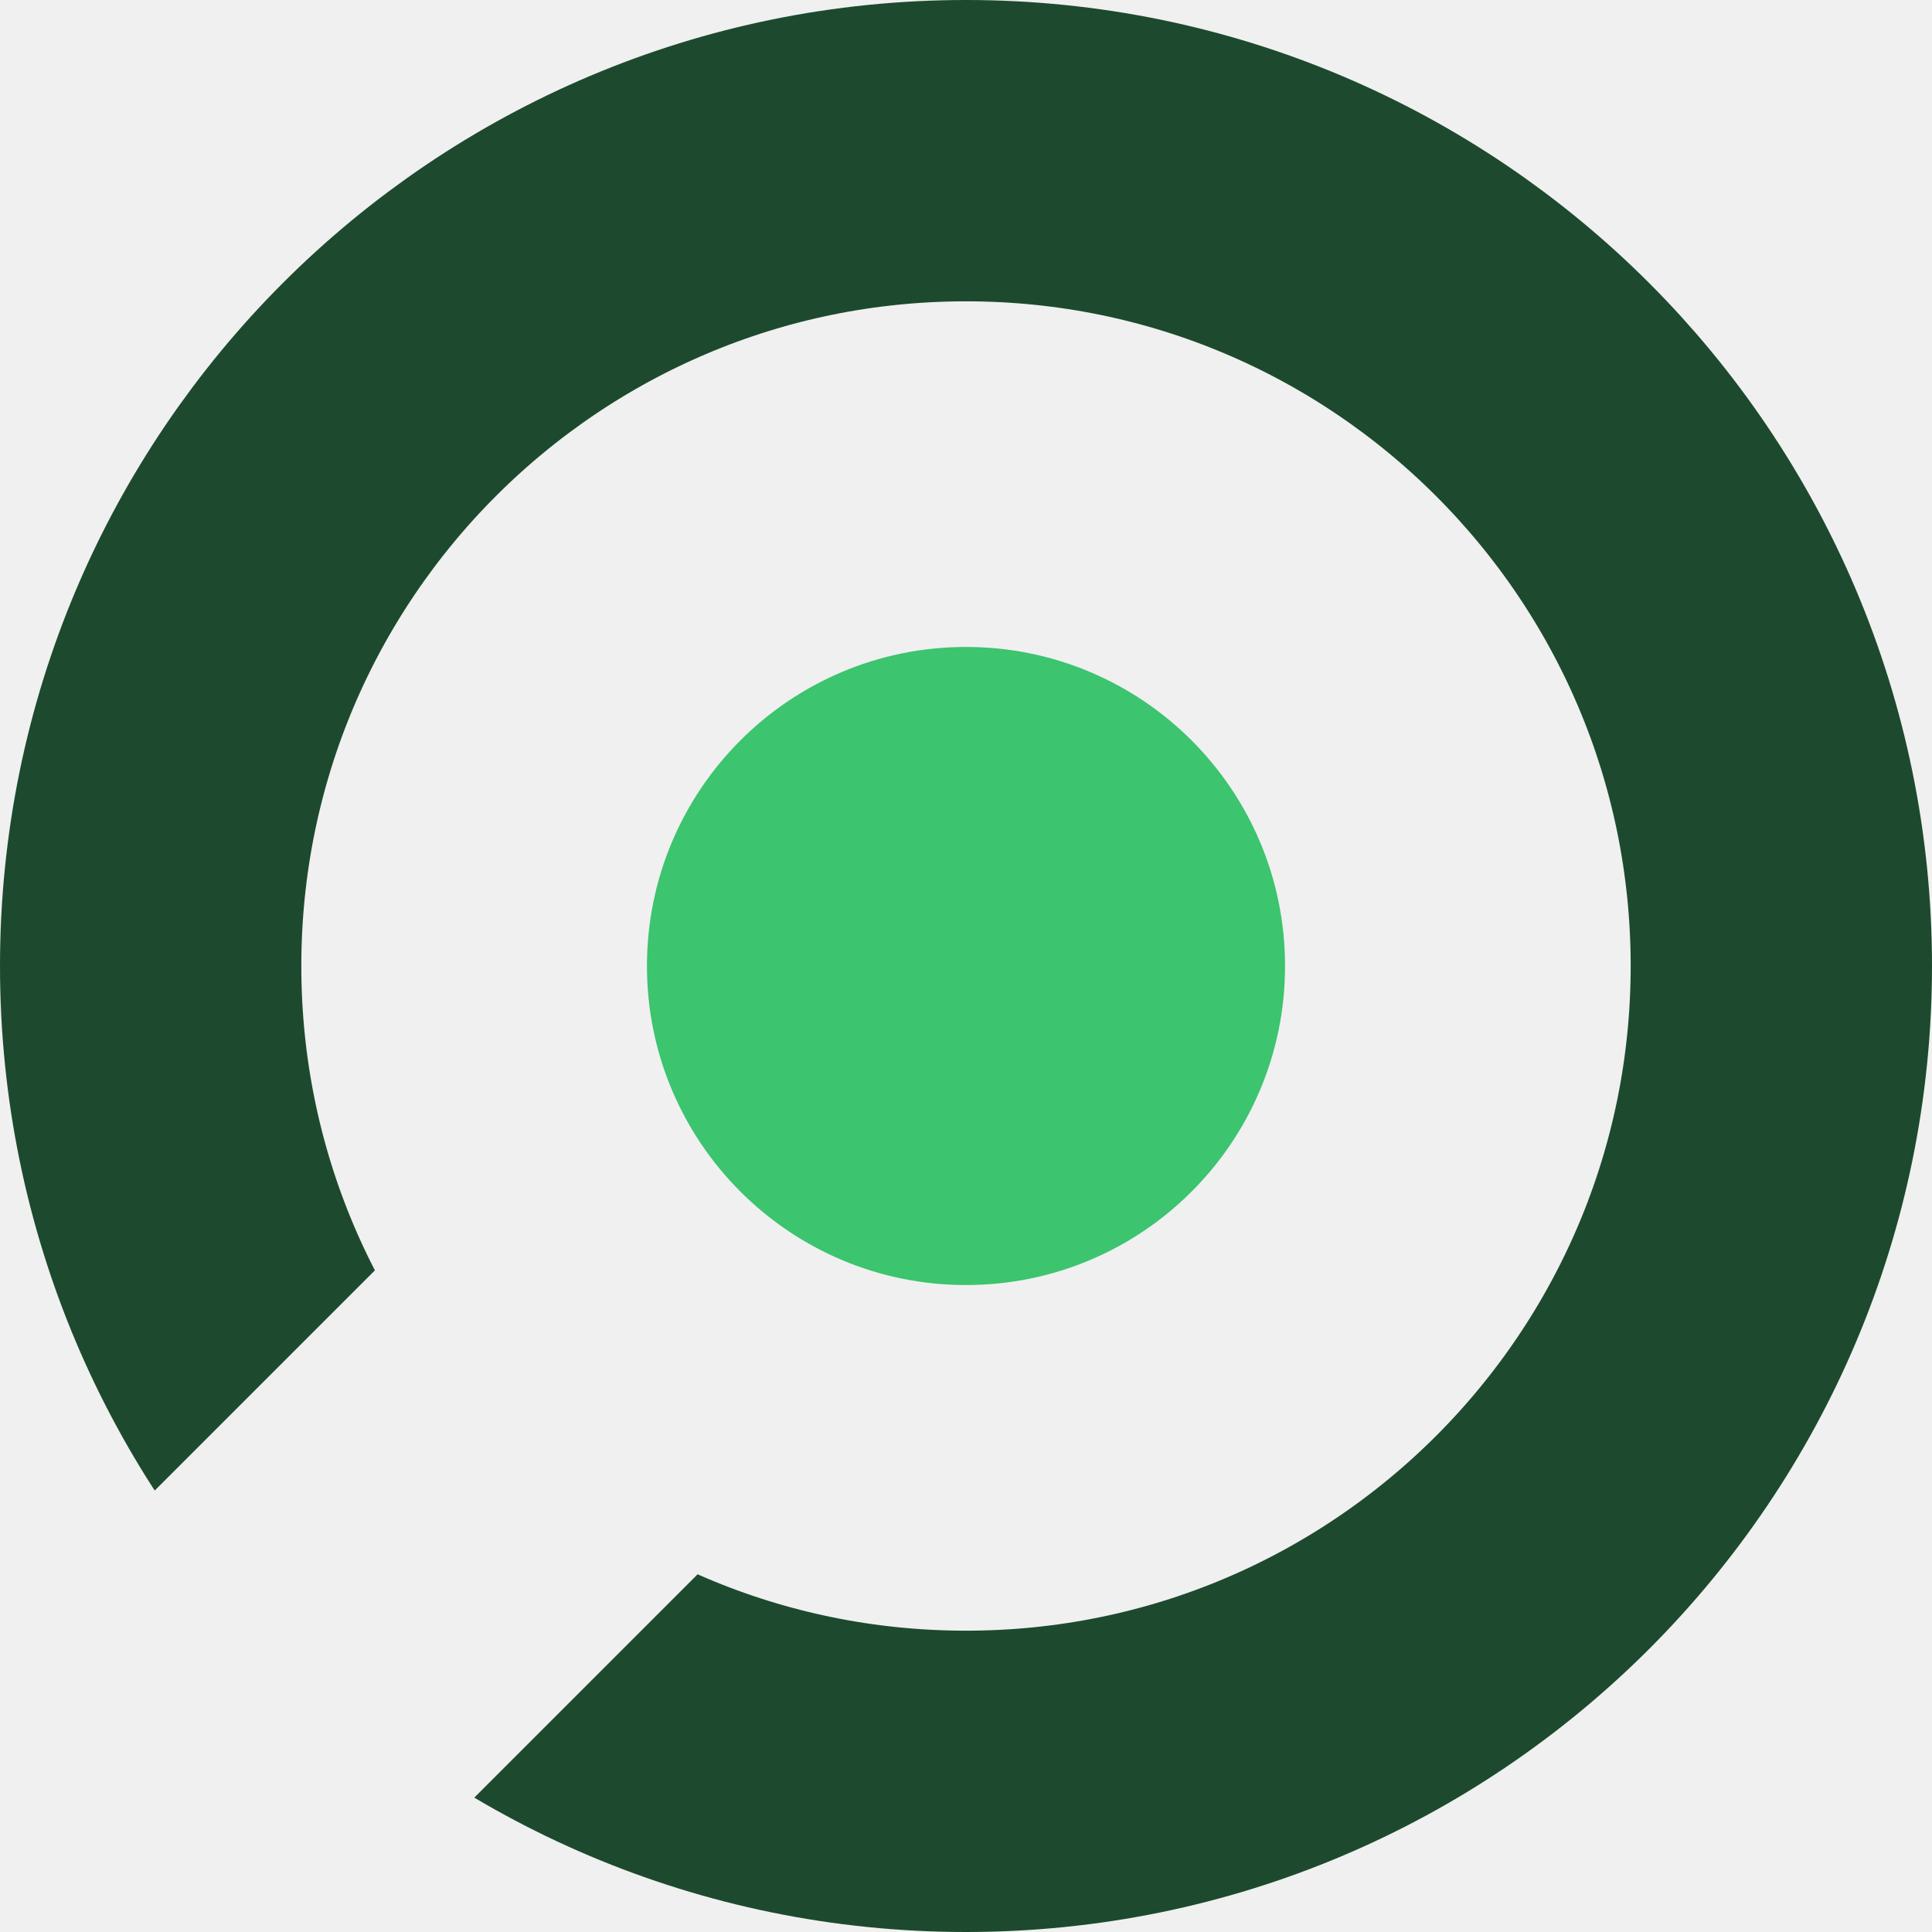
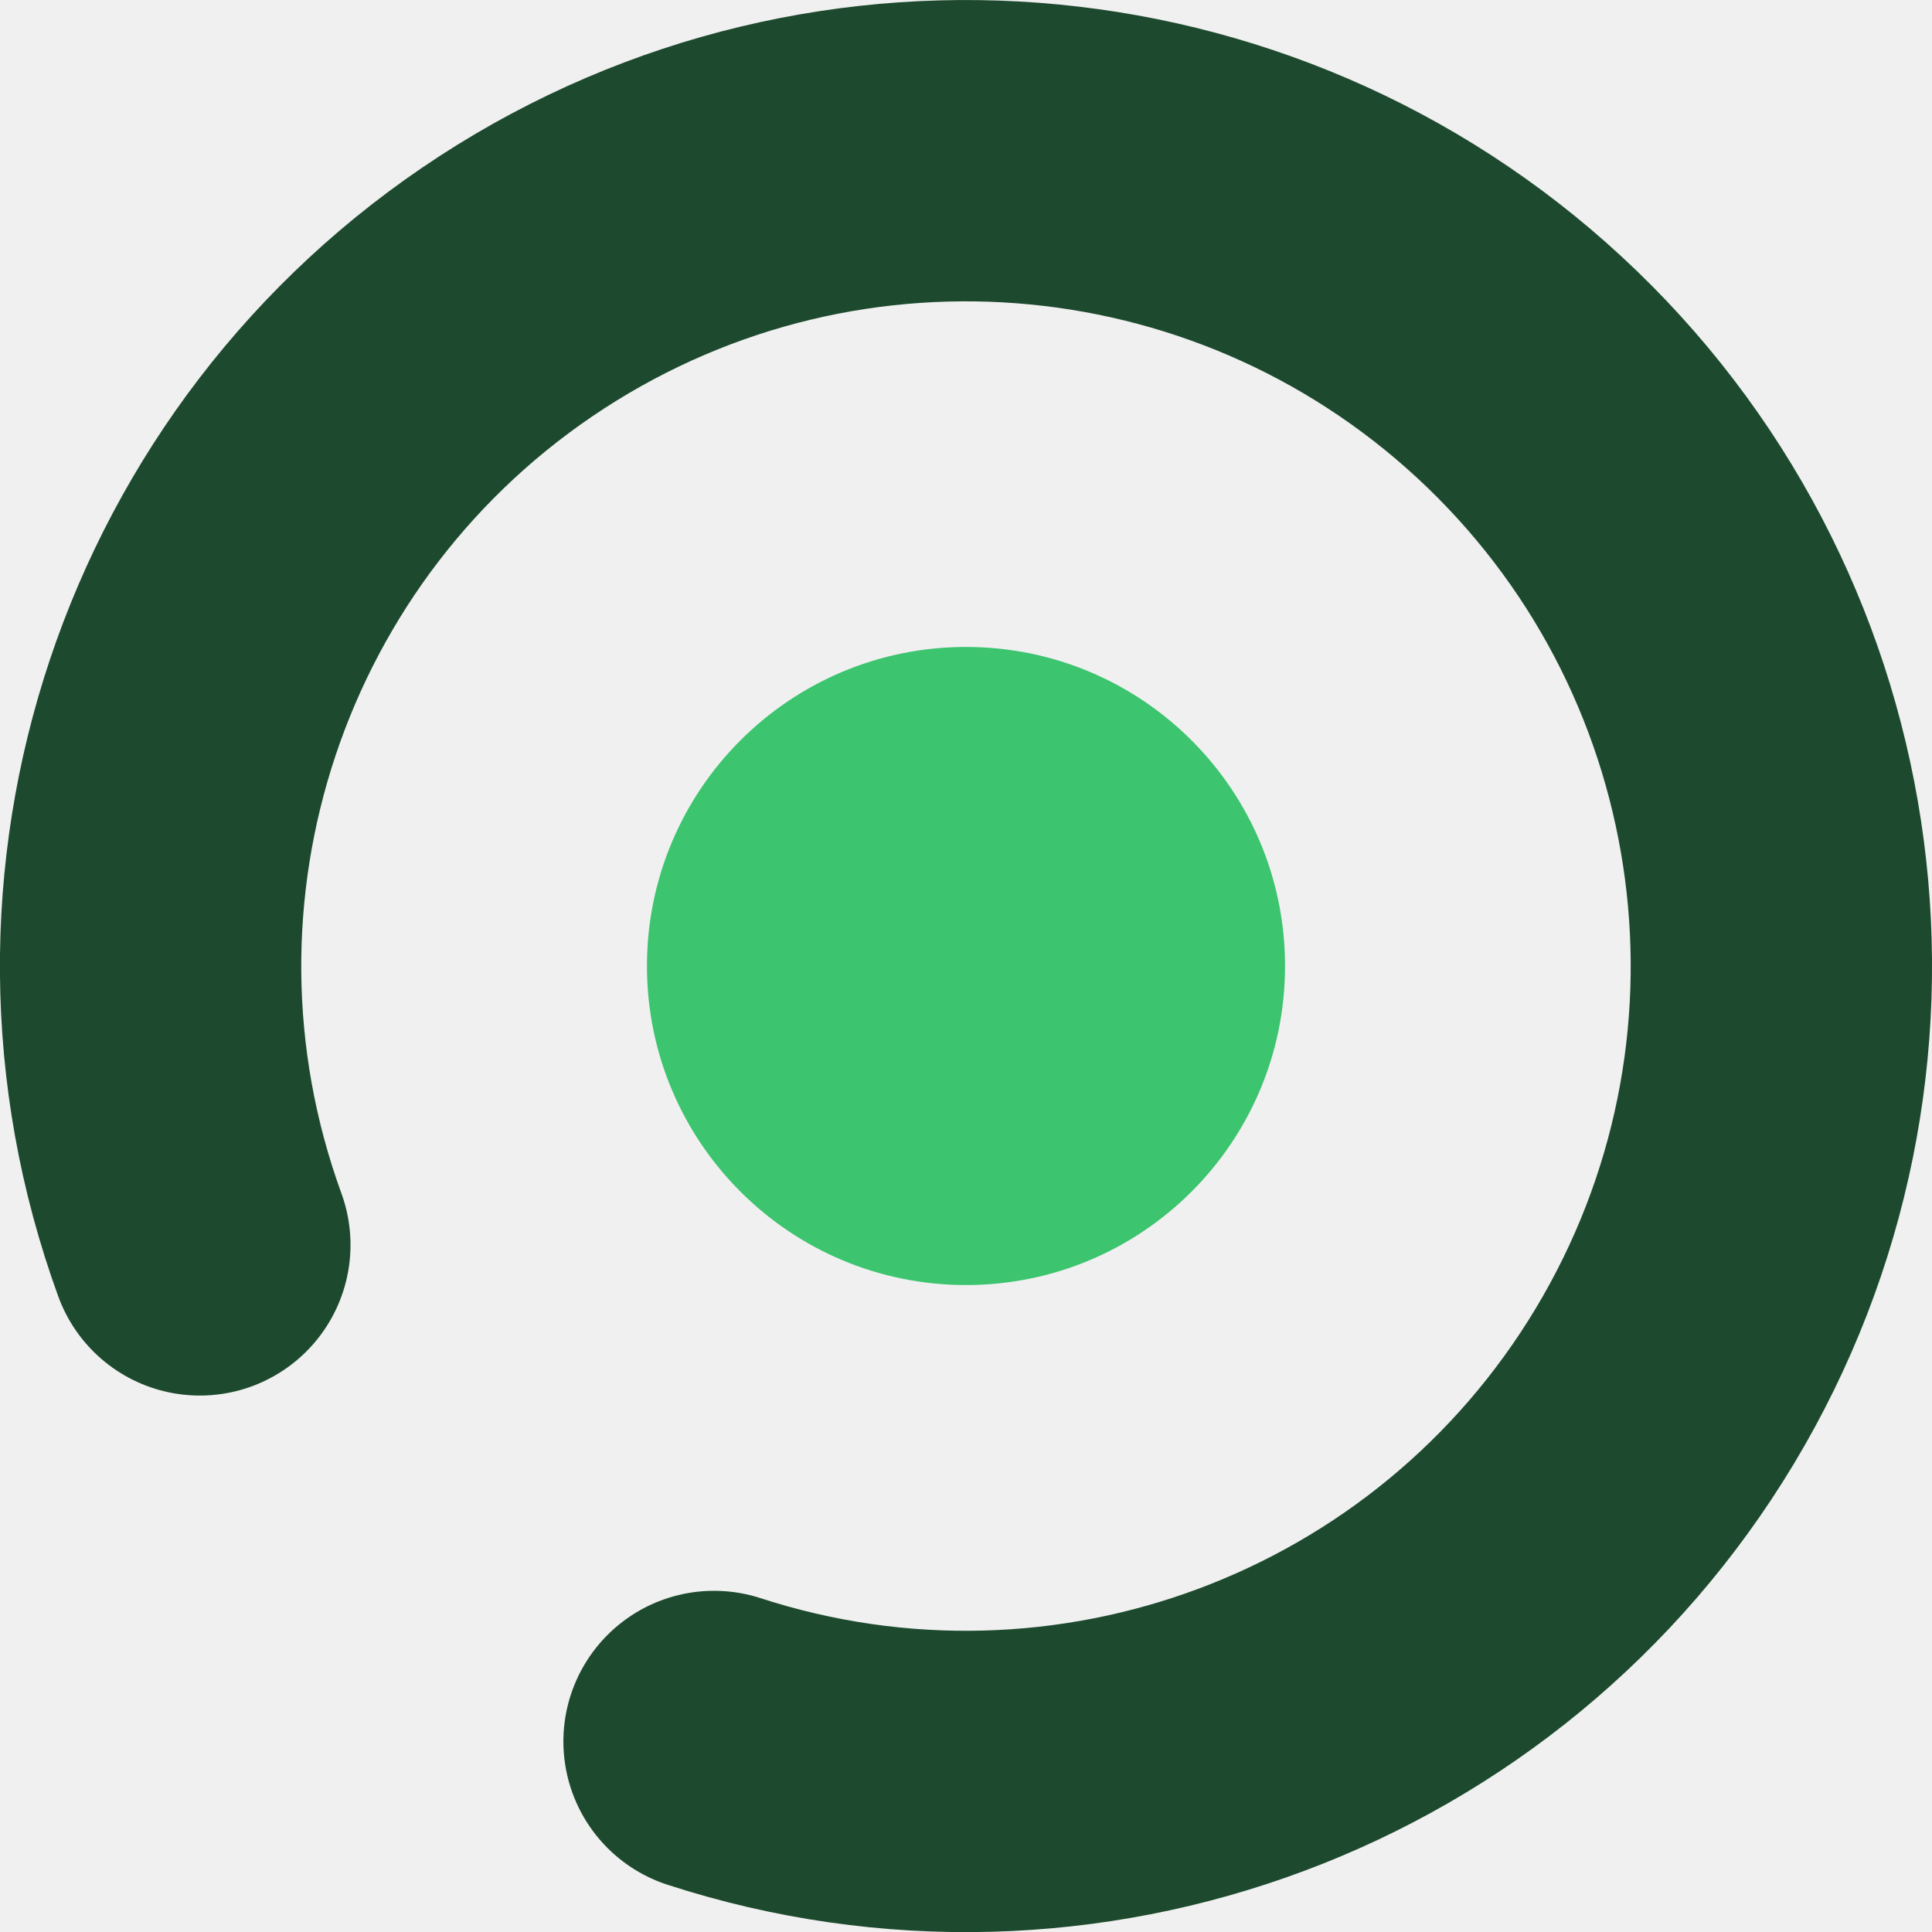
<svg xmlns="http://www.w3.org/2000/svg" width="112" height="112" viewBox="0 0 24 24">
-   <mask id="cut" maskUnits="userSpaceOnUse" x="-24" y="-24" width="72" height="72">
-     <rect x="-24" y="-24" width="72" height="72" fill="#fff" />
-     <rect x="-6.1" y="-2.5" width="10.8" height="5" transform="translate(5.5 18.8) rotate(135)" fill="#000" />
-   </mask>
  <g transform="translate(12 12) scale(1.100917) translate(-12 -12)">
-     <circle cx="12" cy="12" r="9.2" fill="none" stroke="#1D4A2E" stroke-width="3.4" mask="url(#cut)" />
+     <path d="M 3.355 15.147 A 9.2 9.2 0 1 1 9.157 20.750" fill="none" stroke="#1D4A2E" stroke-width="3.4" stroke-linecap="round" />
    <circle cx="12" cy="12" r="3.6" fill="#3CC46F" />
  </g>
</svg>
